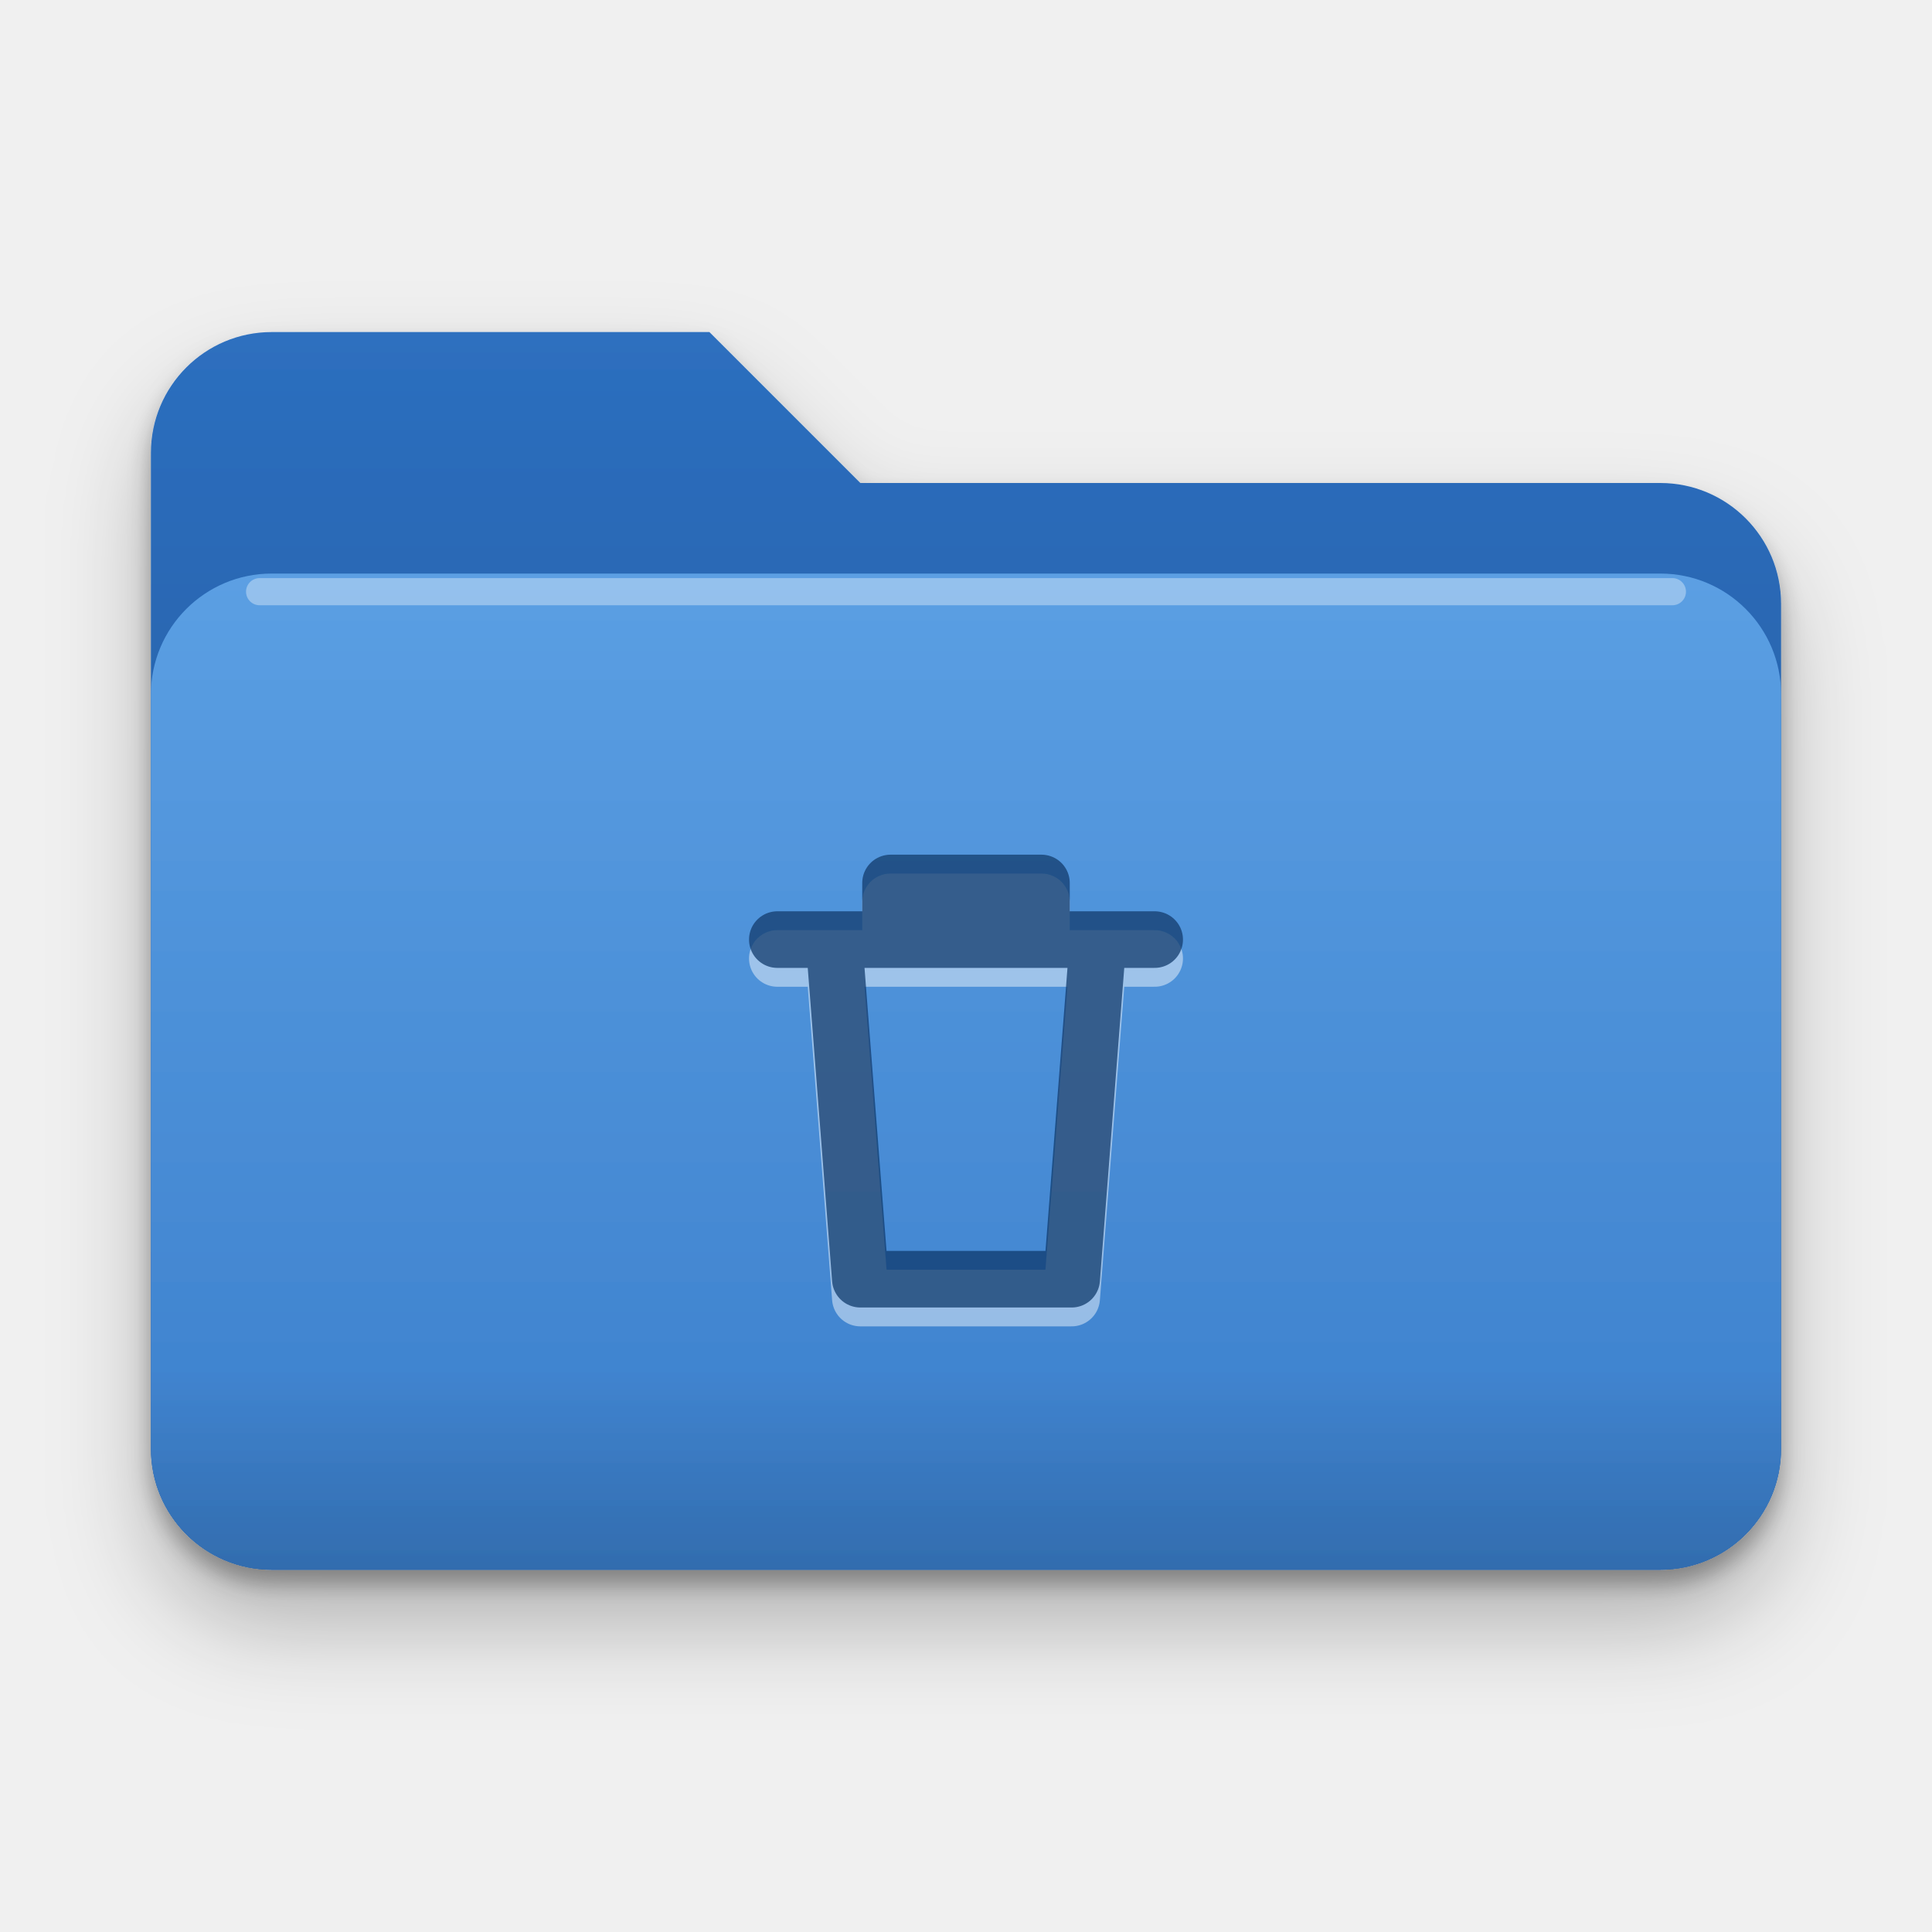
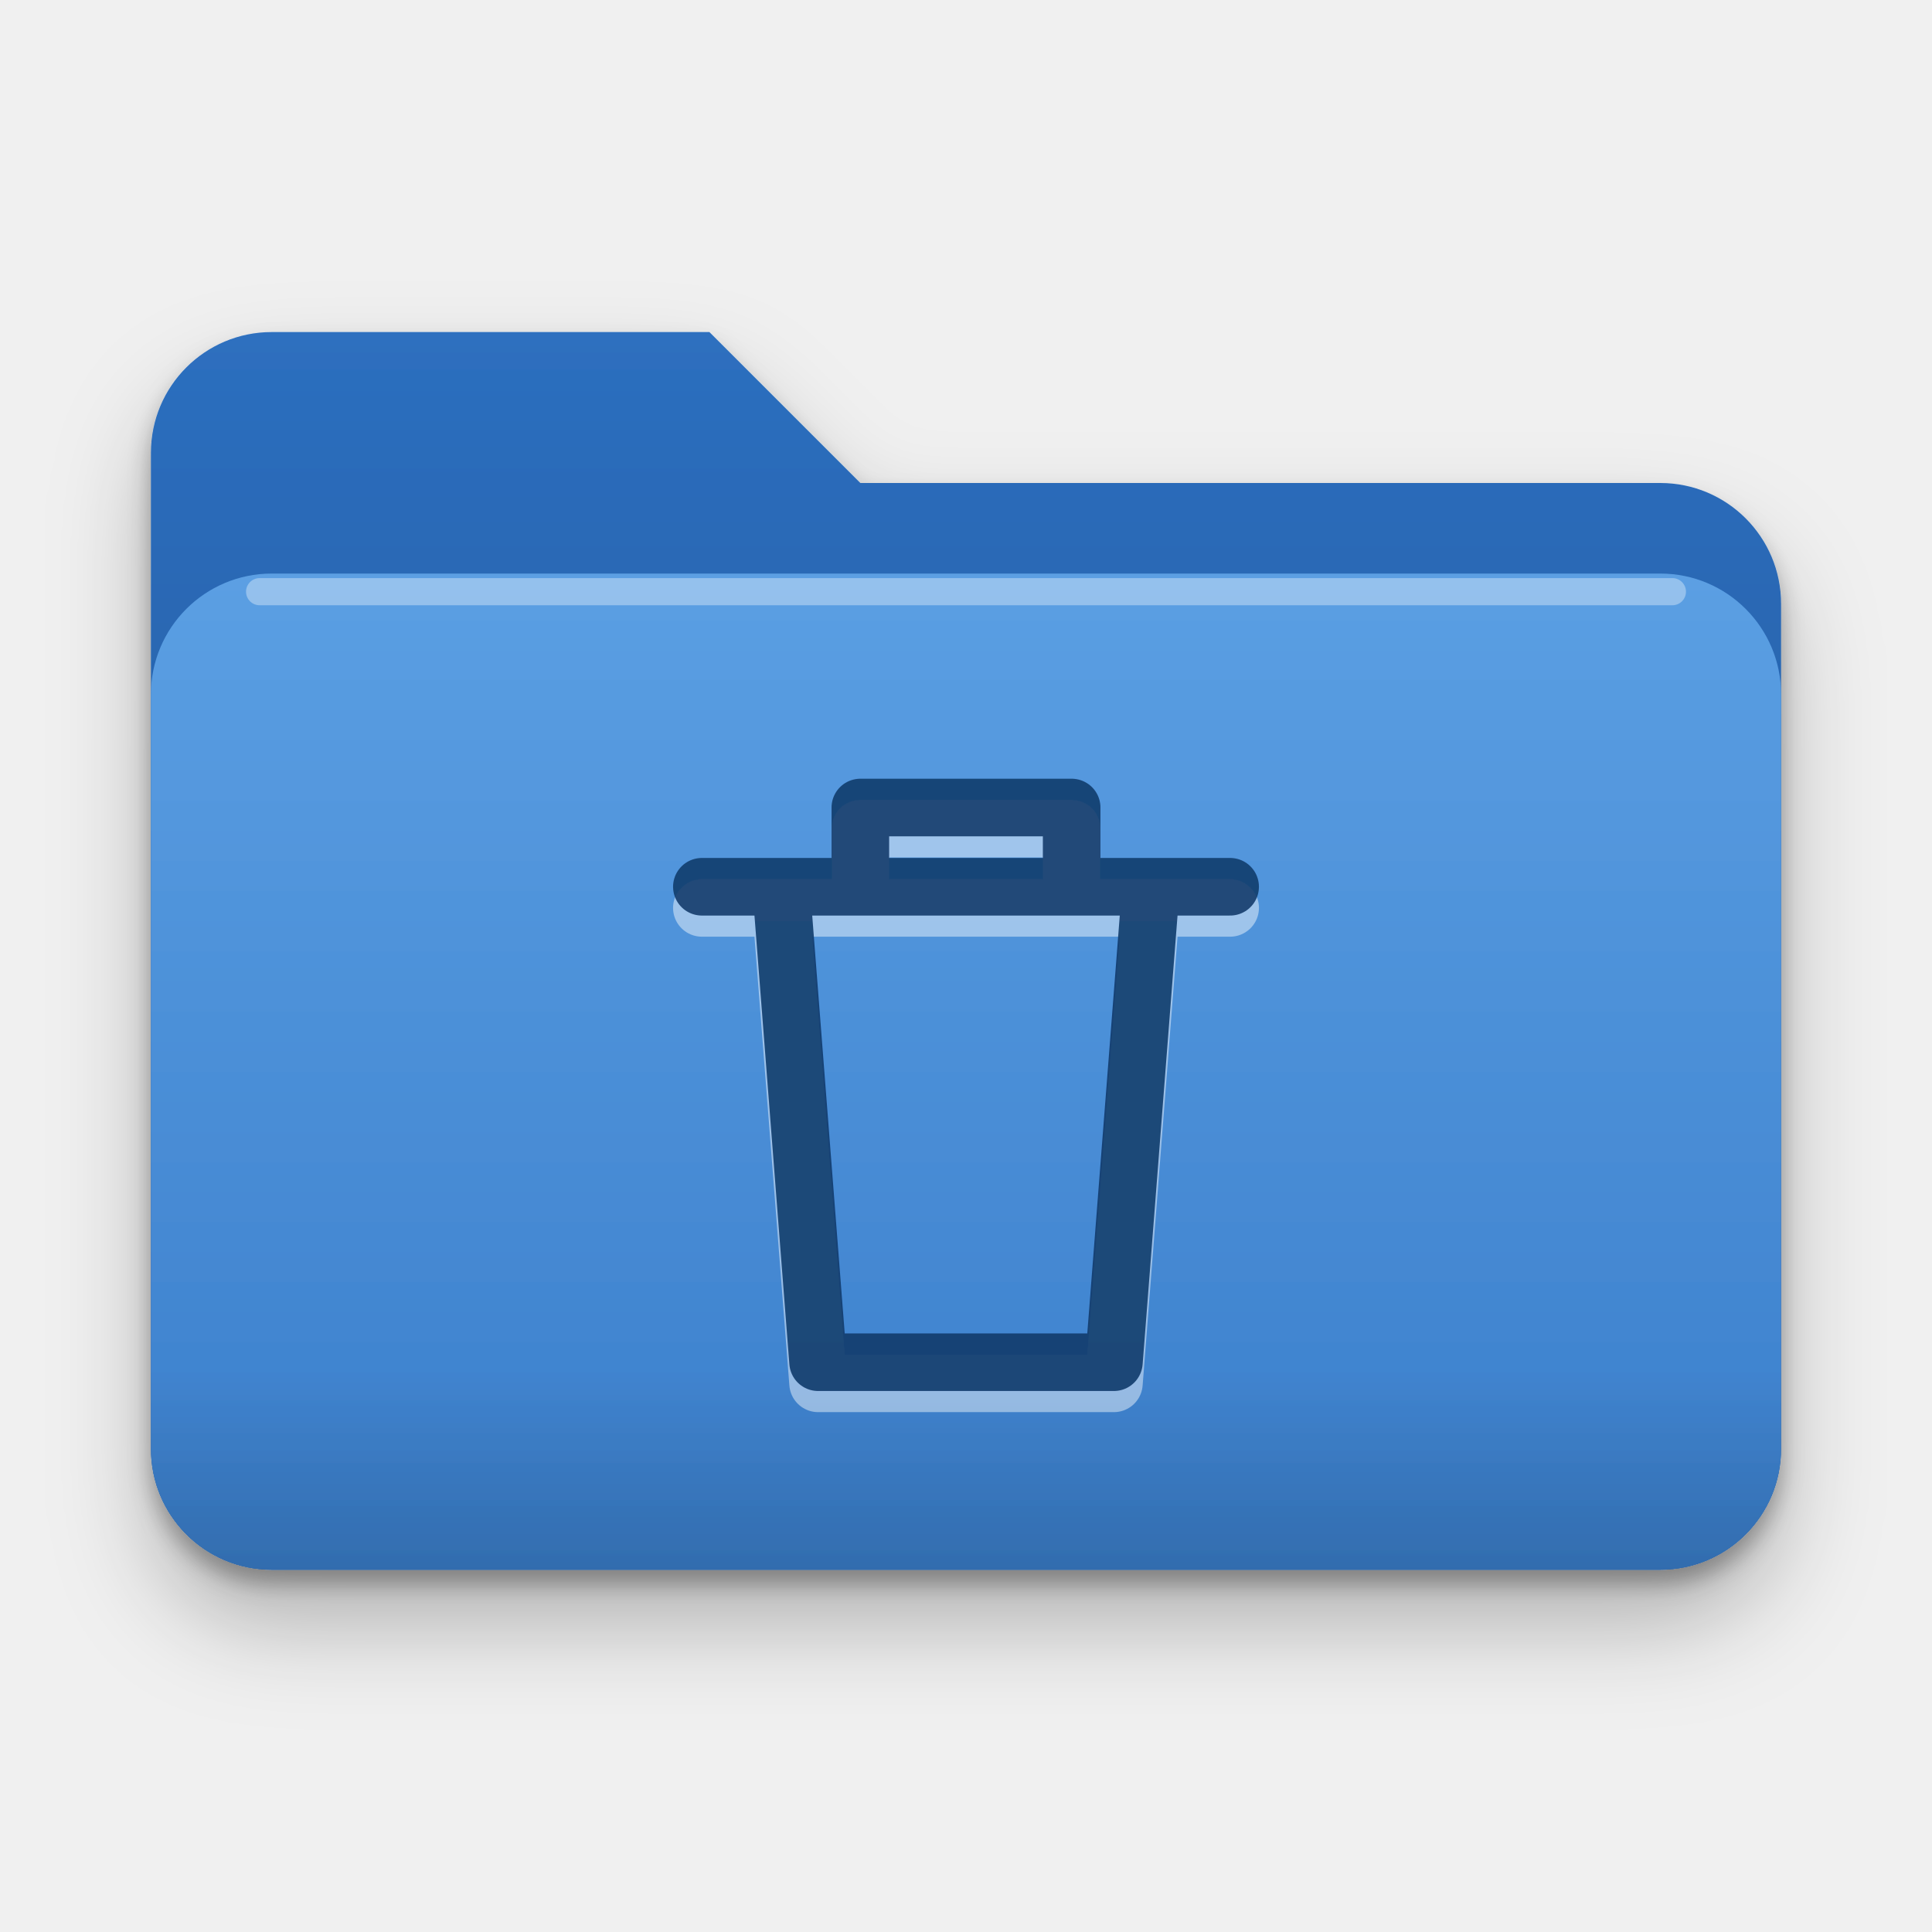
<svg xmlns="http://www.w3.org/2000/svg" width="128" height="128" viewBox="0 0 64 64">
  <defs>
    <filter id="drop" x="-25%" y="-25%" width="150%" height="160%">
      <feGaussianBlur in="SourceAlpha" stdDeviation="1.6" />
      <feOffset dy="1.8" result="far" />
      <feFlood flood-color="#000000" flood-opacity=".26" />
      <feComposite in2="far" operator="in" result="cast" />
      <feGaussianBlur in="SourceAlpha" stdDeviation=".35" />
      <feOffset dy=".45" result="near" />
      <feFlood flood-color="#000000" flood-opacity=".3" />
      <feComposite in2="near" operator="in" result="contact" />
      <feMerge>
        <feMergeNode in="cast" />
        <feMergeNode in="contact" />
        <feMergeNode in="SourceGraphic" />
      </feMerge>
    </filter>
    <linearGradient id="back" x1="0" y1="0" x2="0" y2="1">
      <stop offset="0" stop-color="#2d6fbf" />
      <stop offset="1" stop-color="#1c4f8e" />
    </linearGradient>
    <linearGradient id="front" x1="0" y1="0" x2="0" y2="1">
      <stop offset="0" stop-color="#5b9fe3" />
      <stop offset="1" stop-color="#3a7ecb" />
    </linearGradient>
    <linearGradient id="edge" x1="0" y1="0" x2="0" y2="1">
      <stop offset=".8" stop-color="#000000" stop-opacity="0" />
      <stop offset="1" stop-color="#000000" stop-opacity=".14" />
    </linearGradient>
  </defs>
  <g filter="url(#drop)">
    <path fill="url(#back)" d="M5 15a4 4 0 0 1 4-4h14.5l5 5H55a4 4 0 0 1 4 4v28a4 4 0 0 1-4 4H9a4 4 0 0 1-4-4z" />
    <path fill="url(#front)" d="M5 23a4 4 0 0 1 4-4h46a4 4 0 0 1 4 4v25a4 4 0 0 1-4 4H9a4 4 0 0 1-4-4z" />
    <path fill="url(#edge)" d="M5 23a4 4 0 0 1 4-4h46a4 4 0 0 1 4 4v25a4 4 0 0 1-4 4H9a4 4 0 0 1-4-4z" />
    <path d="M8.6 19.6h46.8" stroke="#ffffff" stroke-opacity="0.35" stroke-width=".9" stroke-linecap="round" />
-     <g transform="translate(22 25.5) scale(1.25)">
-       <path stroke="#ffffff" stroke-opacity=".45" transform="translate(0 .5)" fill="none" stroke-width="1.5" stroke-linecap="round" stroke-linejoin="round" d="M3 4.5h10M6 4.5V3h4v1.5M4.5 4.5l.7 9h5.6l.7-9" />
-       <path stroke="#123b6c" stroke-opacity="0.75" fill="none" stroke-width="1.5" stroke-linecap="round" stroke-linejoin="round" d="M3 4.5h10M6 4.5V3h4v1.5M4.5 4.5l.7 9h5.6l.7-9" />
+     <g transform="translate(18 21.5) scale(1.75)">
+       <path stroke="#ffffff" stroke-opacity=".45" transform="translate(0 0.4)" fill="none" stroke-width="1.09" stroke-linecap="round" stroke-linejoin="round" d="M3 4.5h10M6 4.5V3h4v1.5M4.5 4.5l.7 9h5.6l.7-9" />
+       <path stroke="#123b6c" stroke-opacity="0.9" fill="none" stroke-width="1.09" stroke-linecap="round" stroke-linejoin="round" d="M3 4.5h10M6 4.5V3h4v1.5M4.5 4.5l.7 9h5.6l.7-9" />
    </g>
  </g>
</svg>
